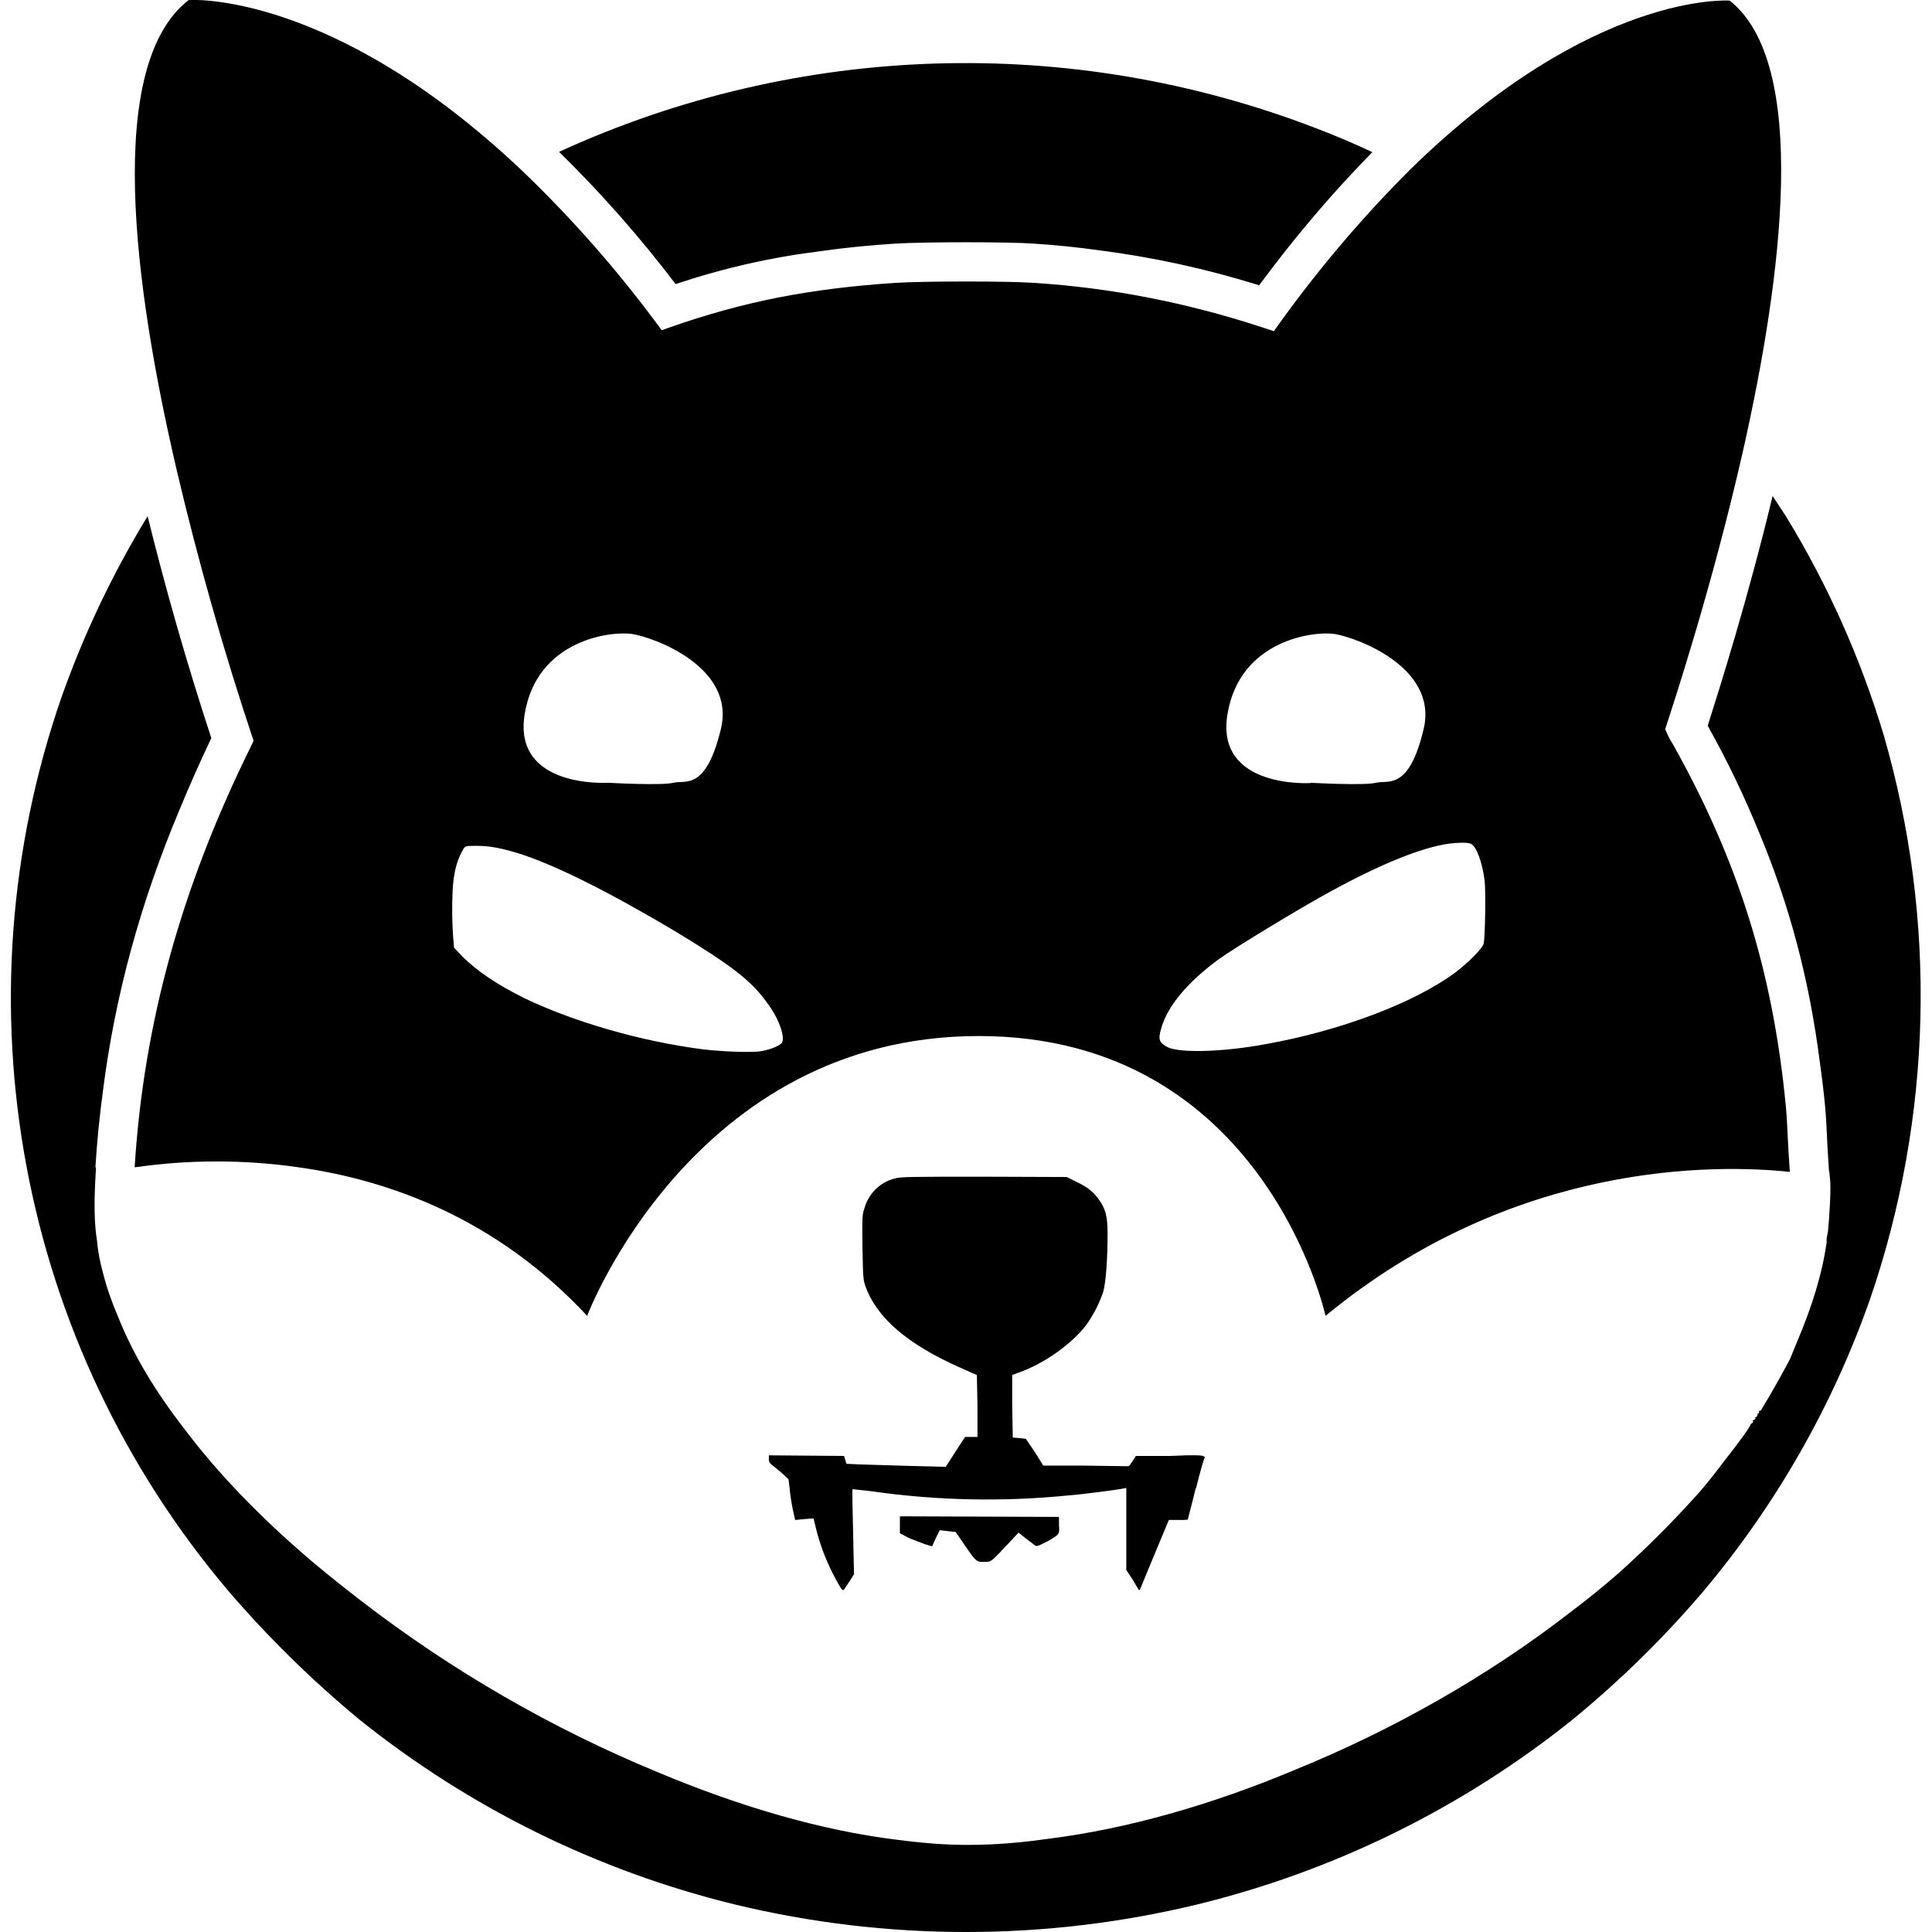
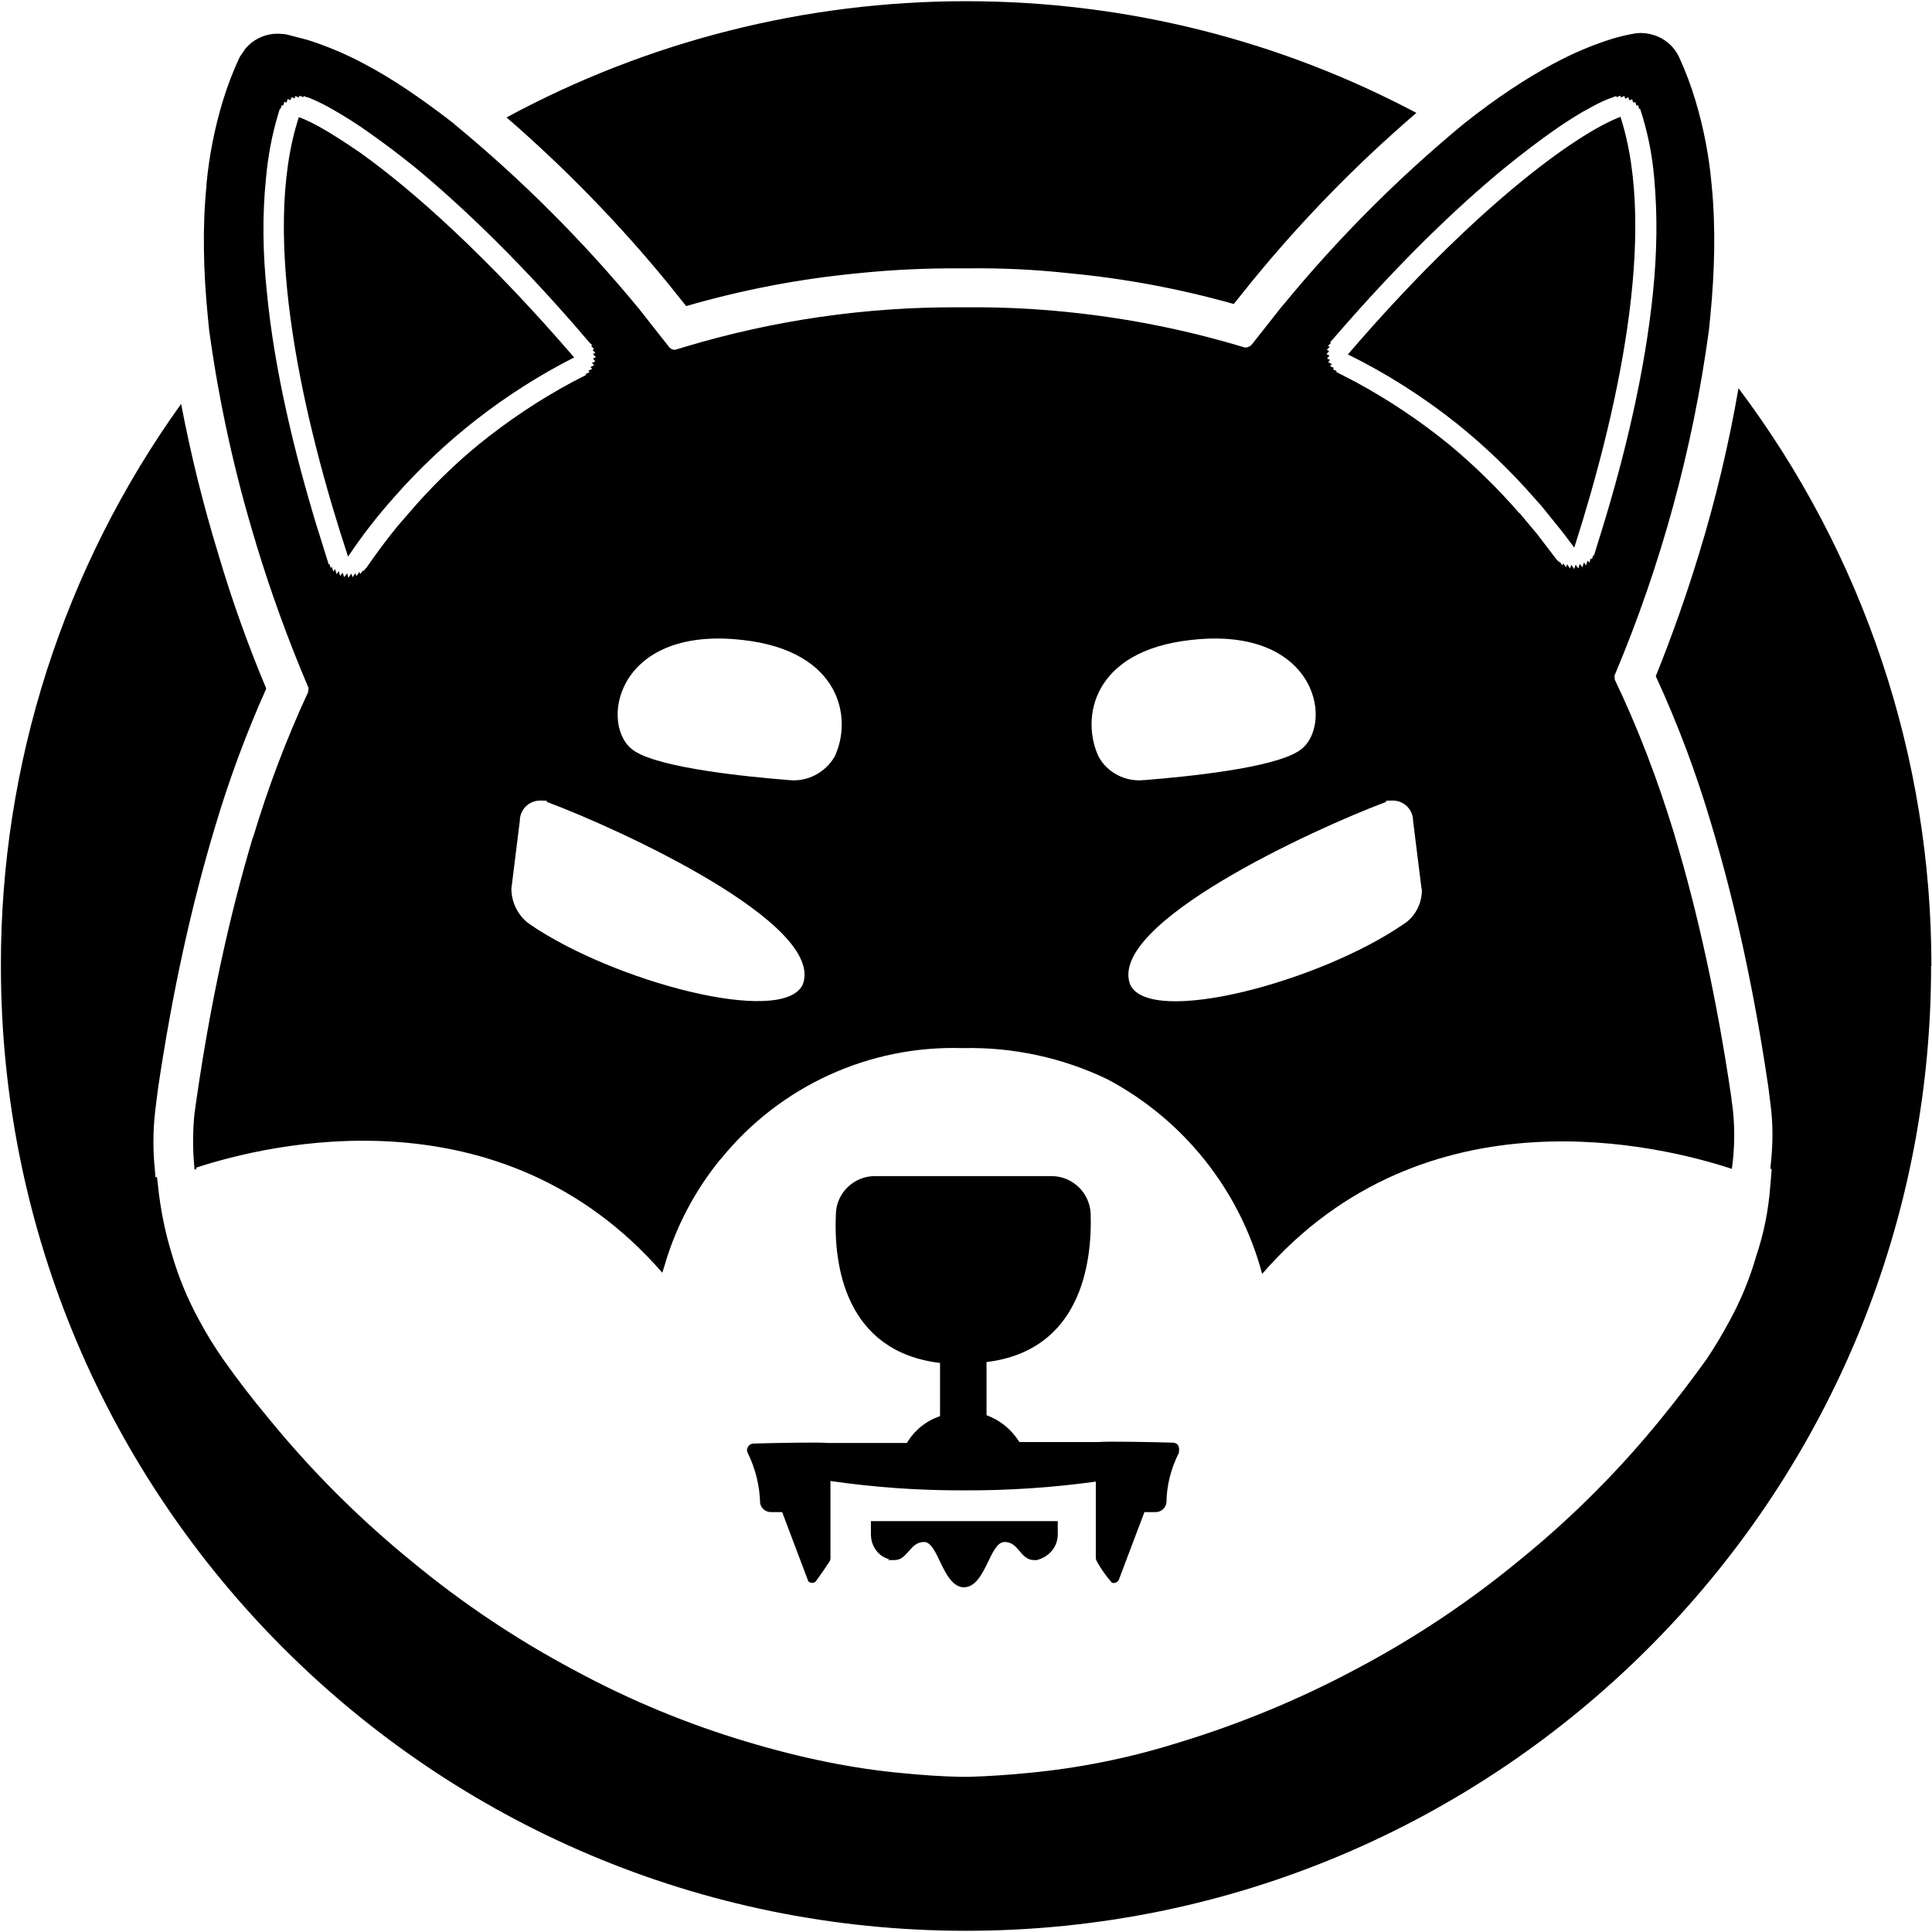
<svg xmlns="http://www.w3.org/2000/svg" fill="currentColor" viewBox="0 0 64 64">
-   <path fill-rule="evenodd" d="M43.6 4.25q.95.36 1.86.79a41 41 0 0 0-3.32 3.84l-.43.57a31 31 0 0 0-5.31-1.16 29 29 0 0 0-2.16-.22c-.77-.06-3.64-.06-4.58 0q-1.27.08-2.4.24c-1.71.21-3.25.56-4.88 1.1a40 40 0 0 0-3.86-4.38 32.3 32.3 0 0 1 25.08-.78m18.35 38.78a31 31 0 0 1-5.53 9.69 34 34 0 0 1-4.31 4.23 32 32 0 0 1-12.46 6.14 32.6 32.6 0 0 1-15.3 0 32 32 0 0 1-12.46-6.14q-2.34-1.94-4.31-4.23a30.4 30.4 0 0 1-5.53-29.66 32 32 0 0 1 2.84-5.96A102 102 0 0 0 7 24.45q-.57 1.2-1.06 2.39c-1.3 3.1-2.13 6.15-2.53 9.3q-.17 1.25-.25 2.53h.05-.03l-.01.18c-.06 1.04-.05 1.68.05 2.3.03.36.1.68.2 1.05q.18.7.5 1.44.72 1.81 2.2 3.71 1.64 2.18 4.21 4.37.79.66 1.62 1.3a43 43 0 0 0 9.87 5.7c2.72 1.14 5.42 1.92 7.86 2.22q.69.09 1.35.14 1.73.12 3.71-.17c2.57-.32 5.4-1.12 8.2-2.3 3.19-1.3 6.34-3.08 9.05-5.18q.84-.63 1.62-1.31a34 34 0 0 0 2.72-2.73c.26-.3.57-.7.84-1.06.42-.53.79-1.04.82-1.14l.02-.03.02-.01q.06-.03.04-.07-.03-.03.04-.05.06-.03.04-.05h-.01v-.02l.05-.03q.03-.02.03-.06v-.04q.05 0 .05-.05-.01-.05.04-.05.04 0 .04-.04l.13-.22c.15-.23.74-1.29.82-1.46l.23-.56c.5-1.18.83-2.24.98-3.3v-.13l.04-.2c.06-.55.11-1.54.07-1.78l-.02-.22h-.01l-.05-.78c-.02-.45-.05-1.07-.08-1.38q-.07-.73-.17-1.43c-.35-2.76-1-5.22-2.02-7.66a32 32 0 0 0-1.7-3.53c.4-1.26 1.33-4.2 2.15-7.61l.44.67a31 31 0 0 1 3.24 7.25 31 31 0 0 1-.45 18.68M4.46 38.67C4.76 33.9 6 29.41 8.3 24.75l.1-.21a102 102 0 0 1-2.54-8.94C4.42 9.44 3.47 2.16 6.25 0c0 0 4.71-.34 11.03 5.64a40 40 0 0 1 4.64 5.3l.28-.1c2.46-.86 4.63-1.28 7.46-1.47.94-.06 3.81-.06 4.58 0 2.55.16 5.09.66 7.53 1.46l.43.14a41 41 0 0 1 4.5-5.34C52.77-.32 57.3.02 57.3.02c2.62 2.08 1.77 9.05.42 15-1 4.39-2.26 8.22-2.56 9.14l.04.08q.08.2.22.42c2.17 3.87 3.31 7.53 3.74 12 .03.31.06.93.08 1.38l.05.78c-2.37-.25-9.12-.4-15.38 4.77 0 0-2.02-9.27-11.49-9.27s-12.97 9.27-12.97 9.27c-2.99-3.22-6.55-4.5-9.55-4.92a19 19 0 0 0-5.44 0m30.21 12.4q-.27.15-.33.14h-.03l-.32-.24-.25-.2-.27.29c-.6.64-.62.67-.8.68h-.12c-.2.01-.27-.08-.57-.52l-.32-.47-.27-.03-.26-.03-.13.26-.12.27h-.02l-.23-.07-.52-.2-.3-.16v-.56h.02l2.62.01 2.63.01v.27c.02.31.03.3-.4.55zm4.94-1.77-.26 1.03-.01.01q-.15.02-.32.01h-.3l-.43 1.03-.48 1.16-.06.14-.01-.02-.01.02-.2-.34-.22-.33v-2.72l-.05.01c-.17.04-1.36.2-1.89.24a27 27 0 0 1-6.5-.14l-.63-.07c-.01.01 0 .64.02 1.42l.03 1.4-.16.25-.18.27h-.02c-.03.03-.13-.13-.36-.58a7 7 0 0 1-.55-1.5l-.07-.29-.28.02-.31.03h-.02l-.08-.36c-.04-.2-.09-.5-.1-.67l-.04-.32-.25-.23-.33-.27a.2.2 0 0 1-.07-.17v-.12h.02l1.24.01 1.23.01.08.26.42.02 1.66.05 1.21.03.32-.5.32-.49h.41v-1.03l-.02-1.02-.54-.24c-1.74-.77-2.77-1.64-3.15-2.7-.08-.23-.08-.3-.1-1.3-.01-.97-.01-1.06.06-1.27.14-.5.52-.88 1.01-1 .17-.06.61-.06 2.94-.06h.02l2.74.01.3.15c.37.18.54.3.75.58.23.32.3.56.3 1.16 0 .86-.06 1.6-.14 1.9q-.2.6-.58 1.13c-.49.63-1.39 1.26-2.2 1.55l-.24.09v1.03l.02 1.04.22.02.21.02.3.44.28.45h1.33l1.43.02h.04c.05 0 .07-.04.15-.16l.12-.18h1.13c.85-.04 1.1-.02 1.1.01h.01v.01q.05 0 .05.02c-.03 0-.16.47-.3 1.03zm3.8-23.37s1.78.1 2.17 0 1.09.29 1.58-1.78S44.88 21.1 44.2 21s-3.14.2-3.54 2.67 2.76 2.27 2.76 2.27zm-21.1 0c.39-.1 1.07.29 1.57-1.78S21.62 21.1 20.93 21s-3.15.19-3.55 2.66 2.76 2.27 2.76 2.27 1.78.1 2.17 0m26.87 3.24c-.08-.63-.28-1.15-.46-1.22-.11-.05-.45-.04-.74 0-.9.13-2.24.67-3.9 1.58-1 .54-3.17 1.86-3.7 2.24-1.04.76-1.72 1.57-1.92 2.32-.1.35-.06.45.22.6.42.2 1.83.16 3.24-.1 2.47-.44 4.91-1.36 6.27-2.36.46-.35.93-.82.96-.98.05-.26.07-1.74.03-2.08m-23.27 5.35c.1-.2-.14-.84-.5-1.3-.51-.73-1.2-1.25-3.01-2.35-2.2-1.31-4.01-2.22-5.22-2.6-.59-.18-.96-.25-1.39-.25-.36 0-.36 0-.44.1q-.23.4-.3.86c-.08.37-.09 1.39-.04 2.04l.03.37.28.3c.48.47 1.13.92 2.04 1.37 1.62.78 3.83 1.43 5.92 1.7.59.07 1.6.12 1.94.06s.64-.19.7-.3z" />
+   <path fill-rule="evenodd" d="M32 .04c5.39 0 10.47 1.34 14.92 3.7a44 44 0 0 0-5.43 5.56l-.62.77q-2.7-.76-5.47-1.02-1.65-.18-3.31-.16h-.31q-1.68-.01-3.34.16a31 31 0 0 0-5.71 1.09l-.6-.75a45 45 0 0 0-5.35-5.5A32 32 0 0 1 32 .04M63.97 32c0 17.65-14.32 31.96-31.97 31.96C14.34 63.96.03 49.66.03 32A31.8 31.8 0 0 1 6 13.38q.48 2.52 1.23 4.97.67 2.27 1.59 4.46a37 37 0 0 0-1.69 4.56q-1.2 3.98-1.9 8.72l-.09.72q-.11.98-.01 1.94l.02.25.05-.01.03.25q.12 1.2.47 2.33.33 1.13.9 2.17.36.67.8 1.3.7.99 1.46 1.9a33 33 0 0 0 4.8 4.8 32 32 0 0 0 5.37 3.59c1.9 1.03 3.82 1.8 5.65 2.35q2.78.84 5.24 1.06 1 .1 1.9.12h.28q.98-.03 1.97-.13a24 24 0 0 0 4.86-.97q3.16-.95 6.05-2.5a32 32 0 0 0 5.41-3.62 32 32 0 0 0 4.6-4.6q.8-.98 1.54-2.01.4-.6.74-1.23.58-1.05.91-2.2.37-1.1.46-2.28l.05-.59-.04-.01v-.06l.01-.1q.11-1 0-1.9l-.08-.64q-.7-4.77-1.9-8.75a36 36 0 0 0-1.83-4.87q.81-2.01 1.44-4.08.82-2.68 1.3-5.46A31.8 31.8 0 0 1 63.98 32m-40.1 6.39-.01.01-.02.02a10 10 0 0 0-1.8 3.38v.02l-.01.02-.1.32C16.59 36.02 8.87 37.9 6.5 38.68v.05h-.02v.01h-.03l-.01.01v-.07a9 9 0 0 1 0-1.77l.08-.57q.68-4.66 1.85-8.58l.02-.04a36 36 0 0 1 1.82-4.8v-.07l.01-.02v-.05l-.02-.04A47 47 0 0 1 8.48 18l-.01-.04q-1.05-3.44-1.54-7.01l-.05-.5c-.14-1.45-.18-2.9-.04-4.3V6.1a14 14 0 0 1 .54-2.75 11 11 0 0 1 .56-1.46l.19-.28a1.4 1.4 0 0 1 .95-.49 2 2 0 0 1 .41.02l.69.18a11 11 0 0 1 1.95.83q1.25.66 2.9 1.94l.03.03a45 45 0 0 1 6.1 6.1l1 1.27.02.03h.01l.03.03h.02l.02.02h.03l.01.02.04-.01v.01l.05-.01.3-.09a31 31 0 0 1 9.1-1.31h.31a30 30 0 0 1 3.2.15q3.02.3 5.93 1.18h.09l.02-.02h.03l.02-.02h.02l.02-.03h.01l.03-.03 1.01-1.28.03-.03a44 44 0 0 1 5.98-6c1.12-.89 2.1-1.52 2.95-1.98l.04-.02a11 11 0 0 1 1.91-.81 6 6 0 0 1 .82-.19 1.4 1.4 0 0 1 .57.06 1.4 1.4 0 0 1 .48.26 1.4 1.4 0 0 1 .37.49 11 11 0 0 1 .54 1.44 14 14 0 0 1 .53 2.77c.14 1.4.1 2.87-.04 4.32l-.05.5a45 45 0 0 1-3.11 11.4l-.02.04.01.01-.01.03.01.03v.06q1.13 2.36 1.97 5.11l.01.04q1.18 3.94 1.87 8.61l.07.55a8 8 0 0 1-.04 1.9c-2.31-.76-10.16-2.74-15.56 3.48a10.3 10.3 0 0 0-5.13-6.45 10.5 10.5 0 0 0-4.79-1.03 9.9 9.9 0 0 0-8 3.66m2.24-12.54c.6.07 1.21-.24 1.52-.78.6-1.27.2-3.5-3.05-3.86-4.28-.49-4.77 2.93-3.58 3.68.88.57 3.73.85 5.1.96zm11.8 0c1.37-.11 4.21-.39 5.09-.96 1.2-.75.7-4.17-3.57-3.68-3.27.36-3.65 2.59-3.06 3.86.29.54.9.85 1.52.78zm9.16 3.6-.28-2.25a.67.67 0 0 0-.68-.67c-.36 0-.15.02-.23.05-2.4.9-9.24 4.04-8.46 6.05.67 1.4 6.29-.1 9.06-2.01.38-.24.62-.7.6-1.17zm-30.15 0c0 .46.23.91.6 1.17 2.76 1.9 8.38 3.4 9.05 2.01.78-2.01-6.05-5.15-8.46-6.05-.08-.03.13-.05-.23-.05a.67.67 0 0 0-.68.67zm2.7-17.71.08-.04-.09-.1.05-.03-.1-.1.04-.02-.1-.1c-2.21-2.6-4.2-4.5-5.8-5.82q-.75-.6-1.4-1.06a14 14 0 0 0-1.45-.92 6 6 0 0 0-.68-.32v.01l-.13-.05-.01.04-.13-.05-.02.06-.12-.05-.02.08-.1-.04-.04.1-.09-.04-.04.12-.07-.03-.04.13-.04-.02-.05.13-.02-.01-.06.2q-.3 1-.4 2.12-.18 1.77.03 3.75c.25 2.62.93 5.38 1.65 7.75l.4 1.28.02-.02.05.14.03-.05.05.16.06-.08.05.17.07-.1.05.16.08-.11.05.15.1-.13.04.15.1-.14.04.12.1-.14q0 .06.03.1l.1-.14.02.08.1-.13v.04l.1-.12v.01q.48-.7 1.03-1.38l.39-.45q1.06-1.24 2.3-2.26 1.48-1.2 3.12-2.08l.33-.17.12-.06-.02-.03.13-.06-.04-.05.13-.06-.06-.06.12-.06-.07-.08.11-.05-.08-.1q.04 0 .1-.04zm35.16-5.8a10 10 0 0 0-.47-2.33l-.03.01-.04-.13-.05.02-.04-.12-.07.02-.03-.11-.1.03-.03-.1-.1.05-.03-.09-.12.05-.01-.06-.13.05-.01-.04-.13.05q-.3.1-.68.31-1.08.56-2.86 2c-1.59 1.3-3.54 3.17-5.72 5.7l-.09.1.03.02-.1.1.06.03-.1.1.08.04-.09.1.1.05-.08.1.1.04L44 12l.12.06-.06.07.13.06-.04.04.13.06-.02.03.12.06.54.28a20 20 0 0 1 3.09 2.07q1.24 1.03 2.32 2.27h.01l.57.68.65.85.1.1v-.03l.1.13.02-.07.1.13.03-.1.1.14.04-.12.1.14.04-.14.1.12.04-.15.09.11.05-.16.07.1.05-.16.06.07.05-.16q0 .03.03.05l.05-.14.02.02.3-.97c.73-2.38 1.4-5.16 1.66-7.78q.2-1.97.04-3.73M13.03 16.5q-.82.92-1.5 1.94C10.1 14.1 8.6 7.85 9.9 3.88q.3.11.68.32.57.32 1.34.85c1.77 1.26 4.23 3.46 7.1 6.79a20 20 0 0 0-5.99 4.66m37.8 0q-1.18-1.35-2.56-2.46a20 20 0 0 0-3.62-2.3c4.18-4.86 7.54-7.3 9.03-7.87 1.26 3.89-.14 9.93-1.53 14.27q-.33-.45-.66-.85l-.42-.52zM39.05 48.13q-.4.8-.41 1.65a.36.36 0 0 1-.37.31h-.36l-.85 2.25a.2.2 0 0 1-.16.1c-.08 0-.07-.02-.1-.05a4 4 0 0 1-.44-.62q-.05-.08-.06-.15v-2.54q-2.17.3-4.37.29h-.07a30 30 0 0 1-4.35-.31v2.56q0 .07-.06.15-.2.31-.43.62-.1.09-.24 0l-.02-.05-.85-2.25h-.37a.36.36 0 0 1-.36-.3 4 4 0 0 0-.41-1.66c-.06-.1 0-.24.1-.29l.08-.02c.7-.02 2.17-.05 2.48-.02h2.61q.39-.64 1.1-.89v-1.76c-3.14-.38-3.53-3.23-3.45-4.94.02-.7.6-1.25 1.29-1.25h5.85c.7 0 1.27.55 1.3 1.25.05 1.68-.35 4.53-3.45 4.91v1.76q.68.25 1.09.89h2.61c.3-.03 1.79 0 2.48.02q.2.02.2.23zm-4.01 2.26v.43c0 .39-.24.7-.6.83q-.09.04-.18.03c-.47 0-.5-.6-.98-.6-.5 0-.62 1.45-1.32 1.5h-.08c-.67-.1-.8-1.5-1.27-1.5s-.54.6-.98.6-.13 0-.18-.03c-.36-.1-.6-.43-.6-.83v-.43z" />
</svg>
